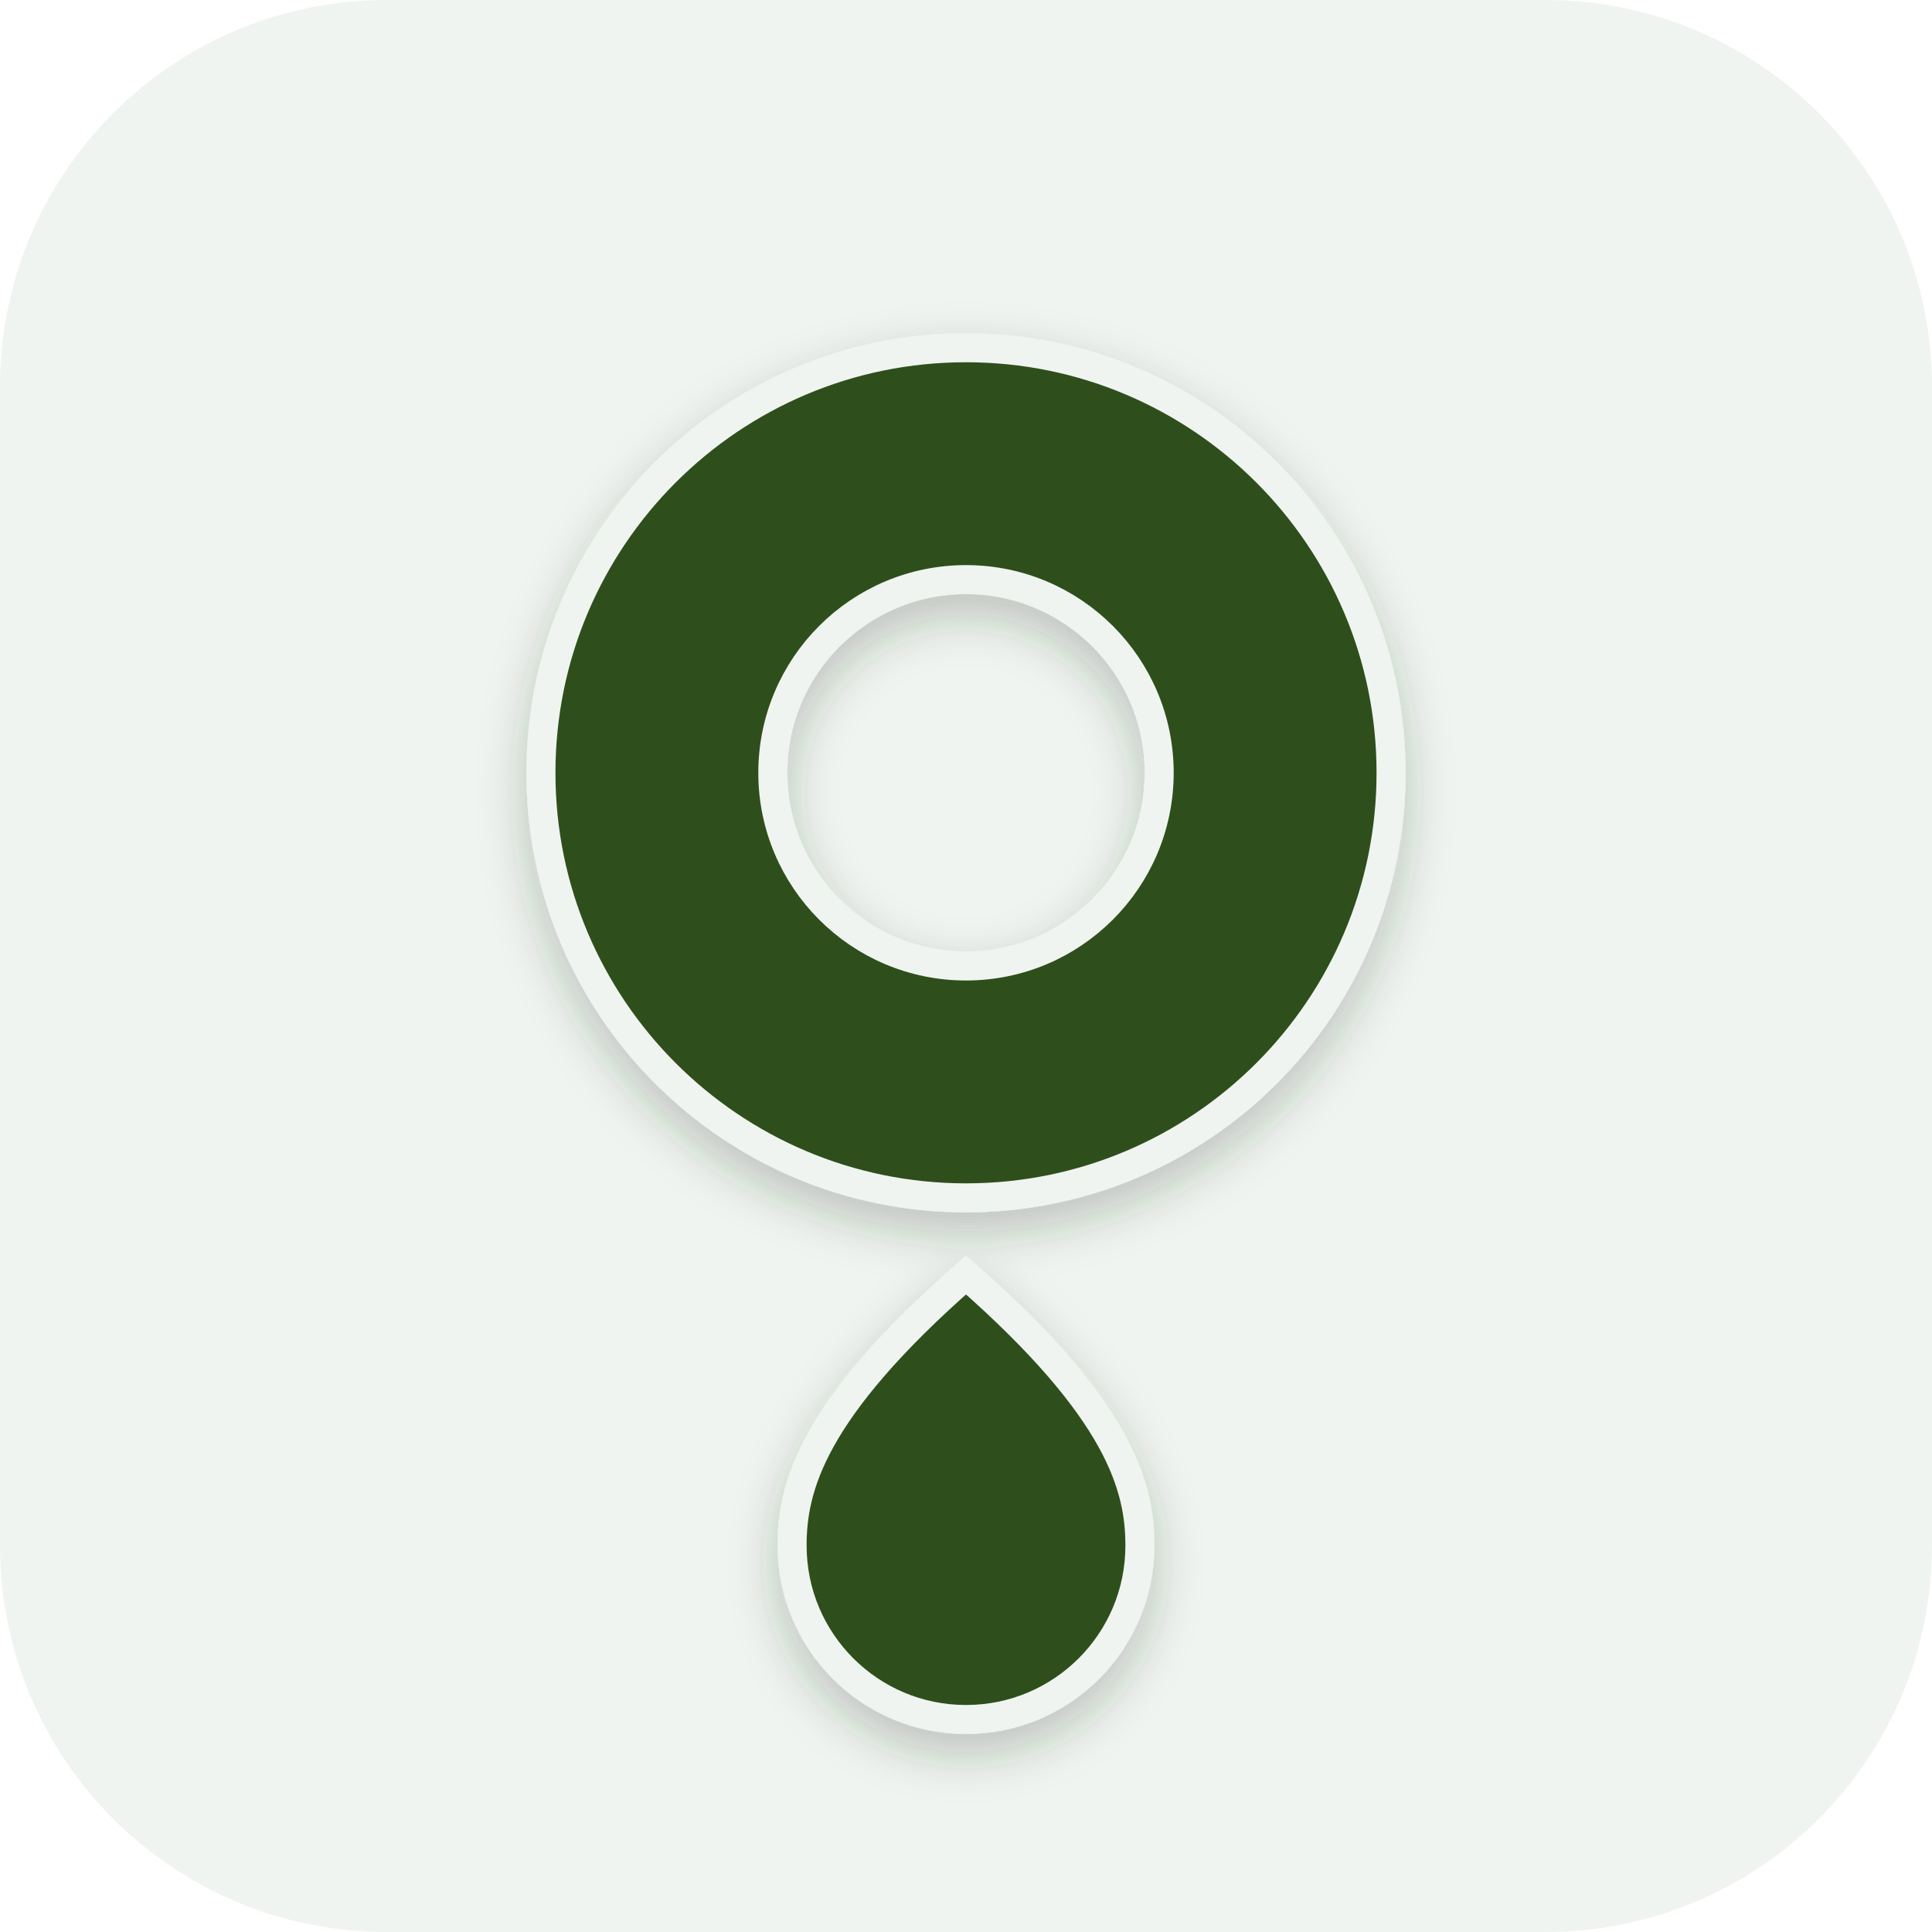
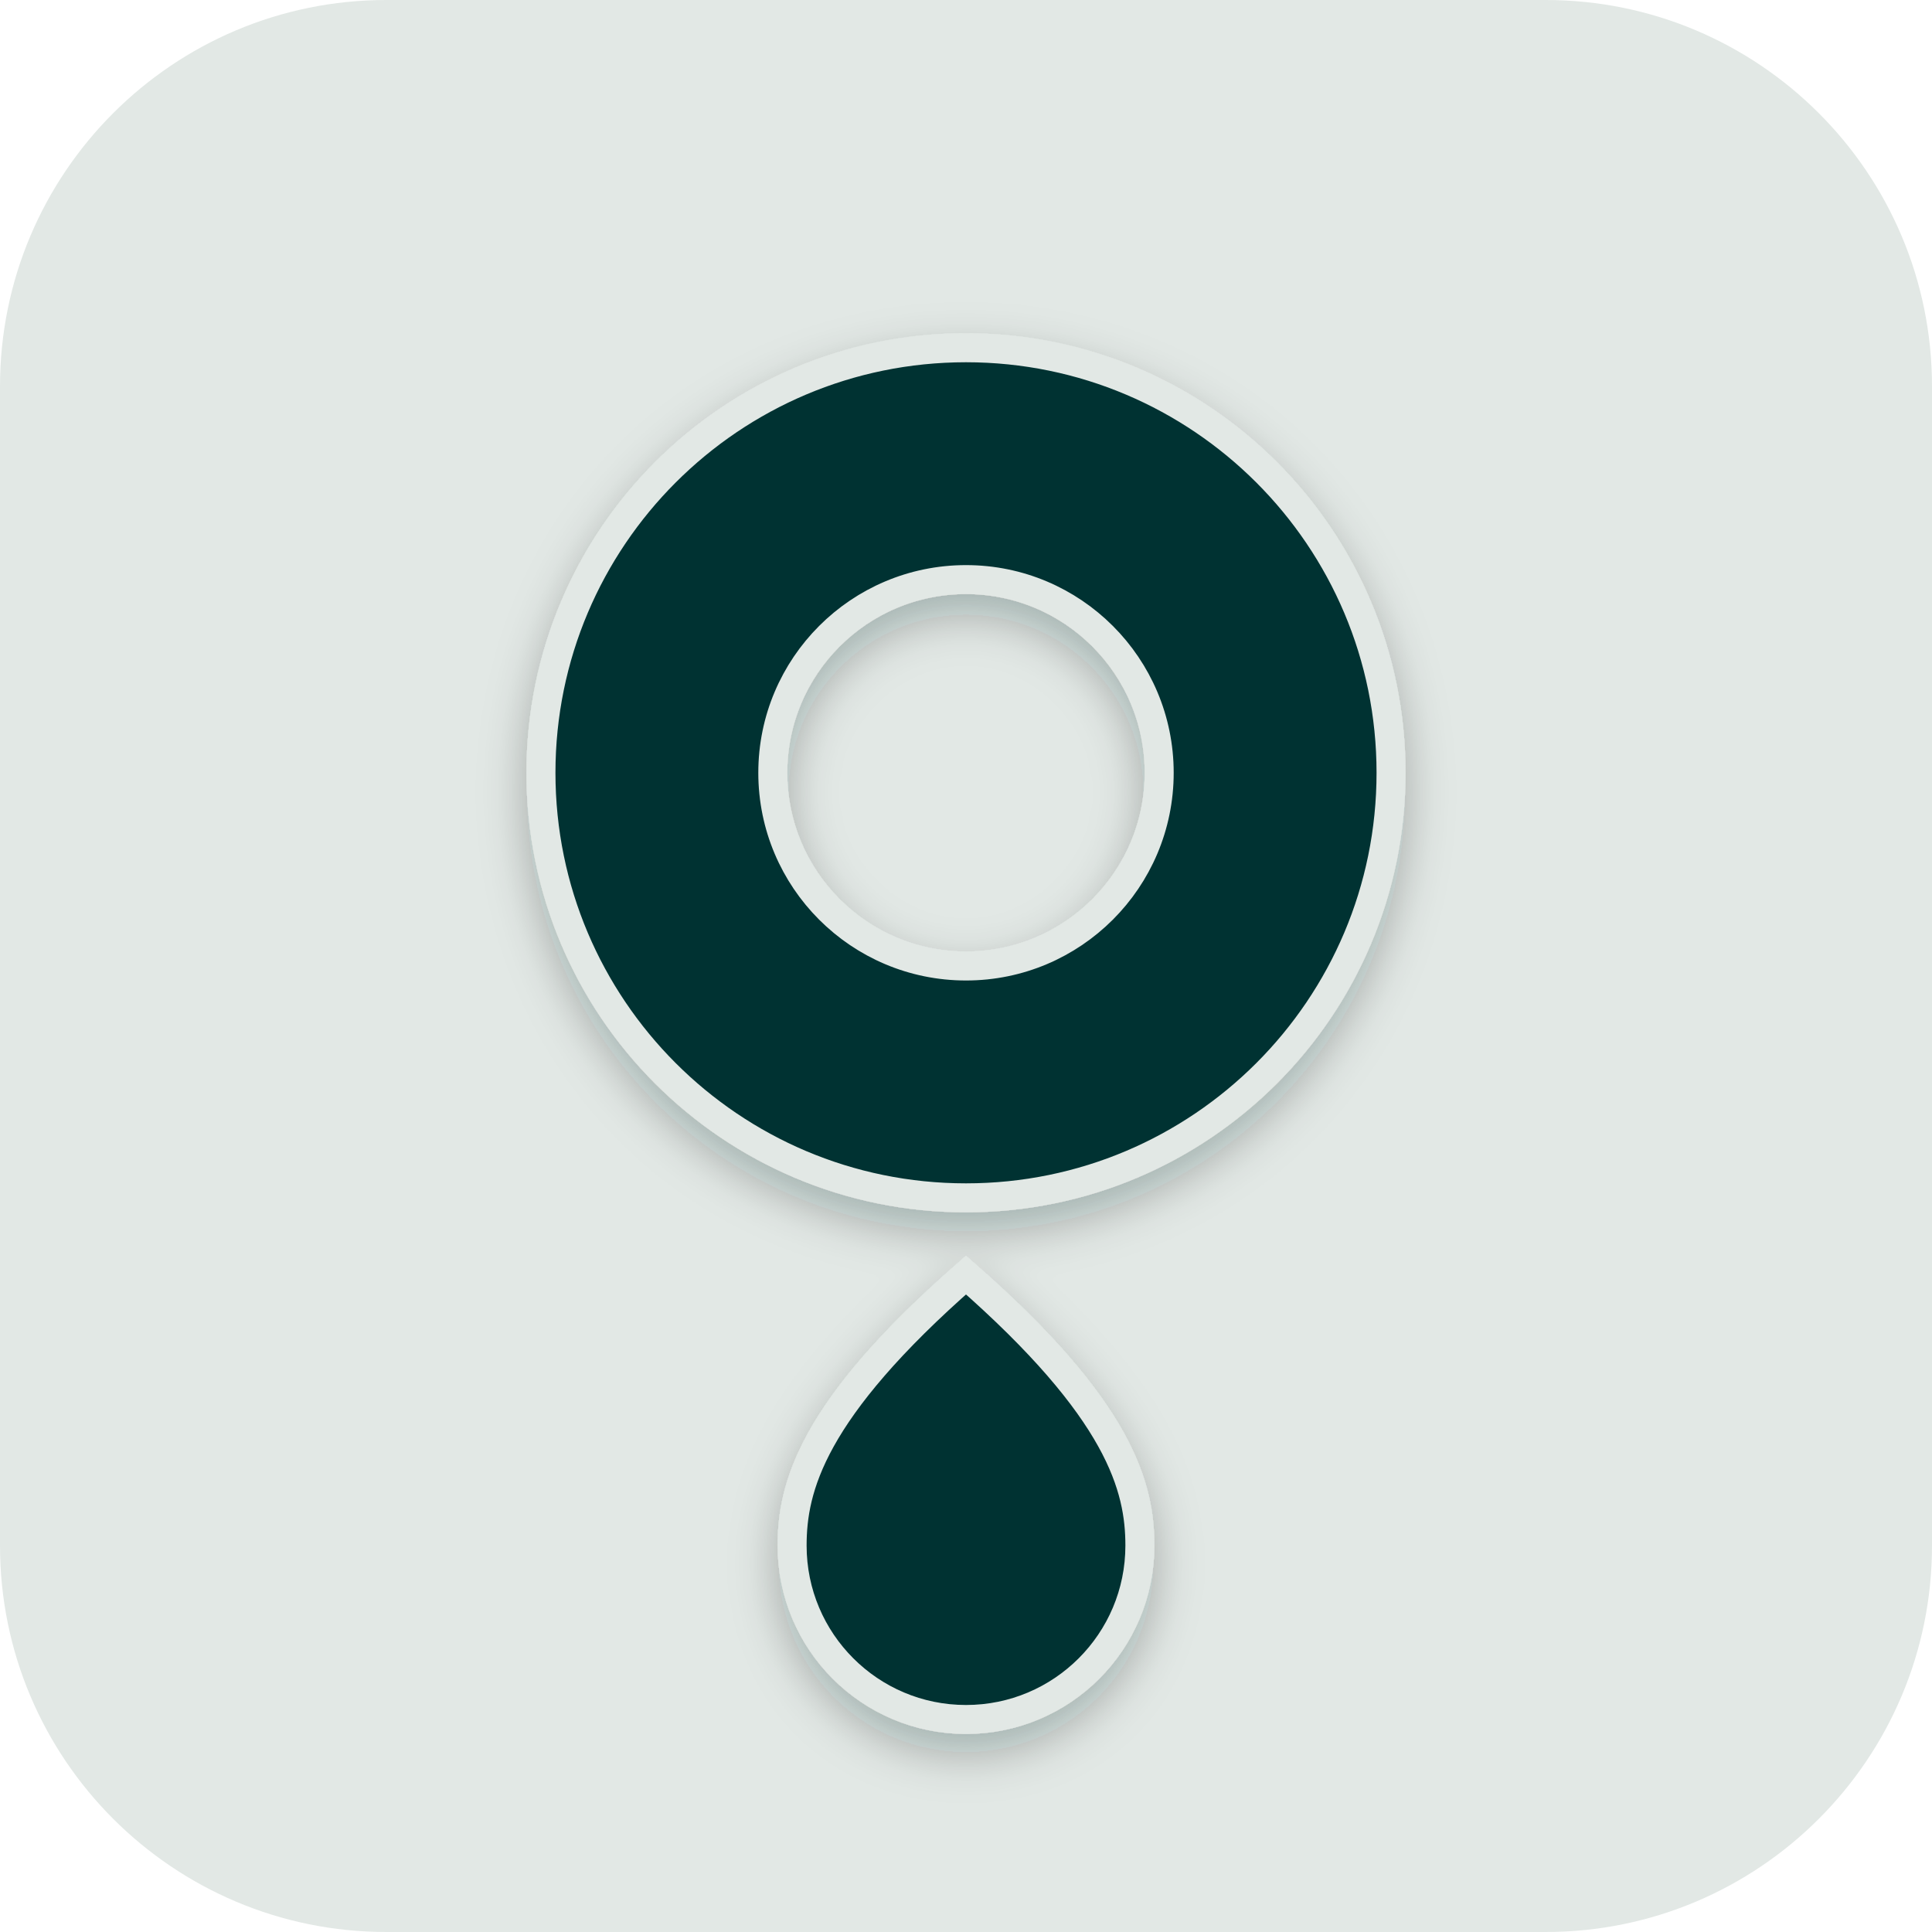
<svg xmlns="http://www.w3.org/2000/svg" viewBox="0 0 100 100" width="100" height="100" aria-hidden="true">
  <defs>
    <filter id="f" x="-25%" y="-25%" width="150%" height="150%">
-       <feDropShadow dx="0" dy="1" stdDeviation="1.2" flood-color="#1e3318" flood-opacity="0.25" />
+       <feDropShadow dx="0" dy="1" stdDeviation="1.2" flood-color="#011a1a" flood-opacity="0.28" />
    </filter>
  </defs>
-   <rect width="100" height="100" rx="20" fill="#f0f4f0" />
+   <rect width="100" height="100" rx="20" fill="#e2e8e5" />
  <g filter="url(#f)">
-     <path fill="#2d4f1e" fill-rule="evenodd" stroke="#f0f4f0" stroke-width="1.5" d="M50 18a22 22 0 1 0 0 44 22 22 0 0 0 0-44Zm0 12a10 10 0 1 1 0 20 10 10 0 0 1 0-20Z" />
-     <path fill="#2d4f1e" stroke="#f0f4f0" stroke-width="1.5" d="M50 66c8 7 9 11 9 14a9 9 0 0 1-18 0c0-3 1-7 9-14Z" />
+     <path fill="#013333" fill-rule="evenodd" stroke="#e2e8e5" stroke-width="1.5" d="M50 18a22 22 0 1 0 0 44 22 22 0 0 0 0-44Zm0 12a10 10 0 1 1 0 20 10 10 0 0 1 0-20Z" />
+     <path fill="#013333" stroke="#e2e8e5" stroke-width="1.5" d="M50 66c8 7 9 11 9 14a9 9 0 0 1-18 0c0-3 1-7 9-14Z" />
  </g>
</svg>
